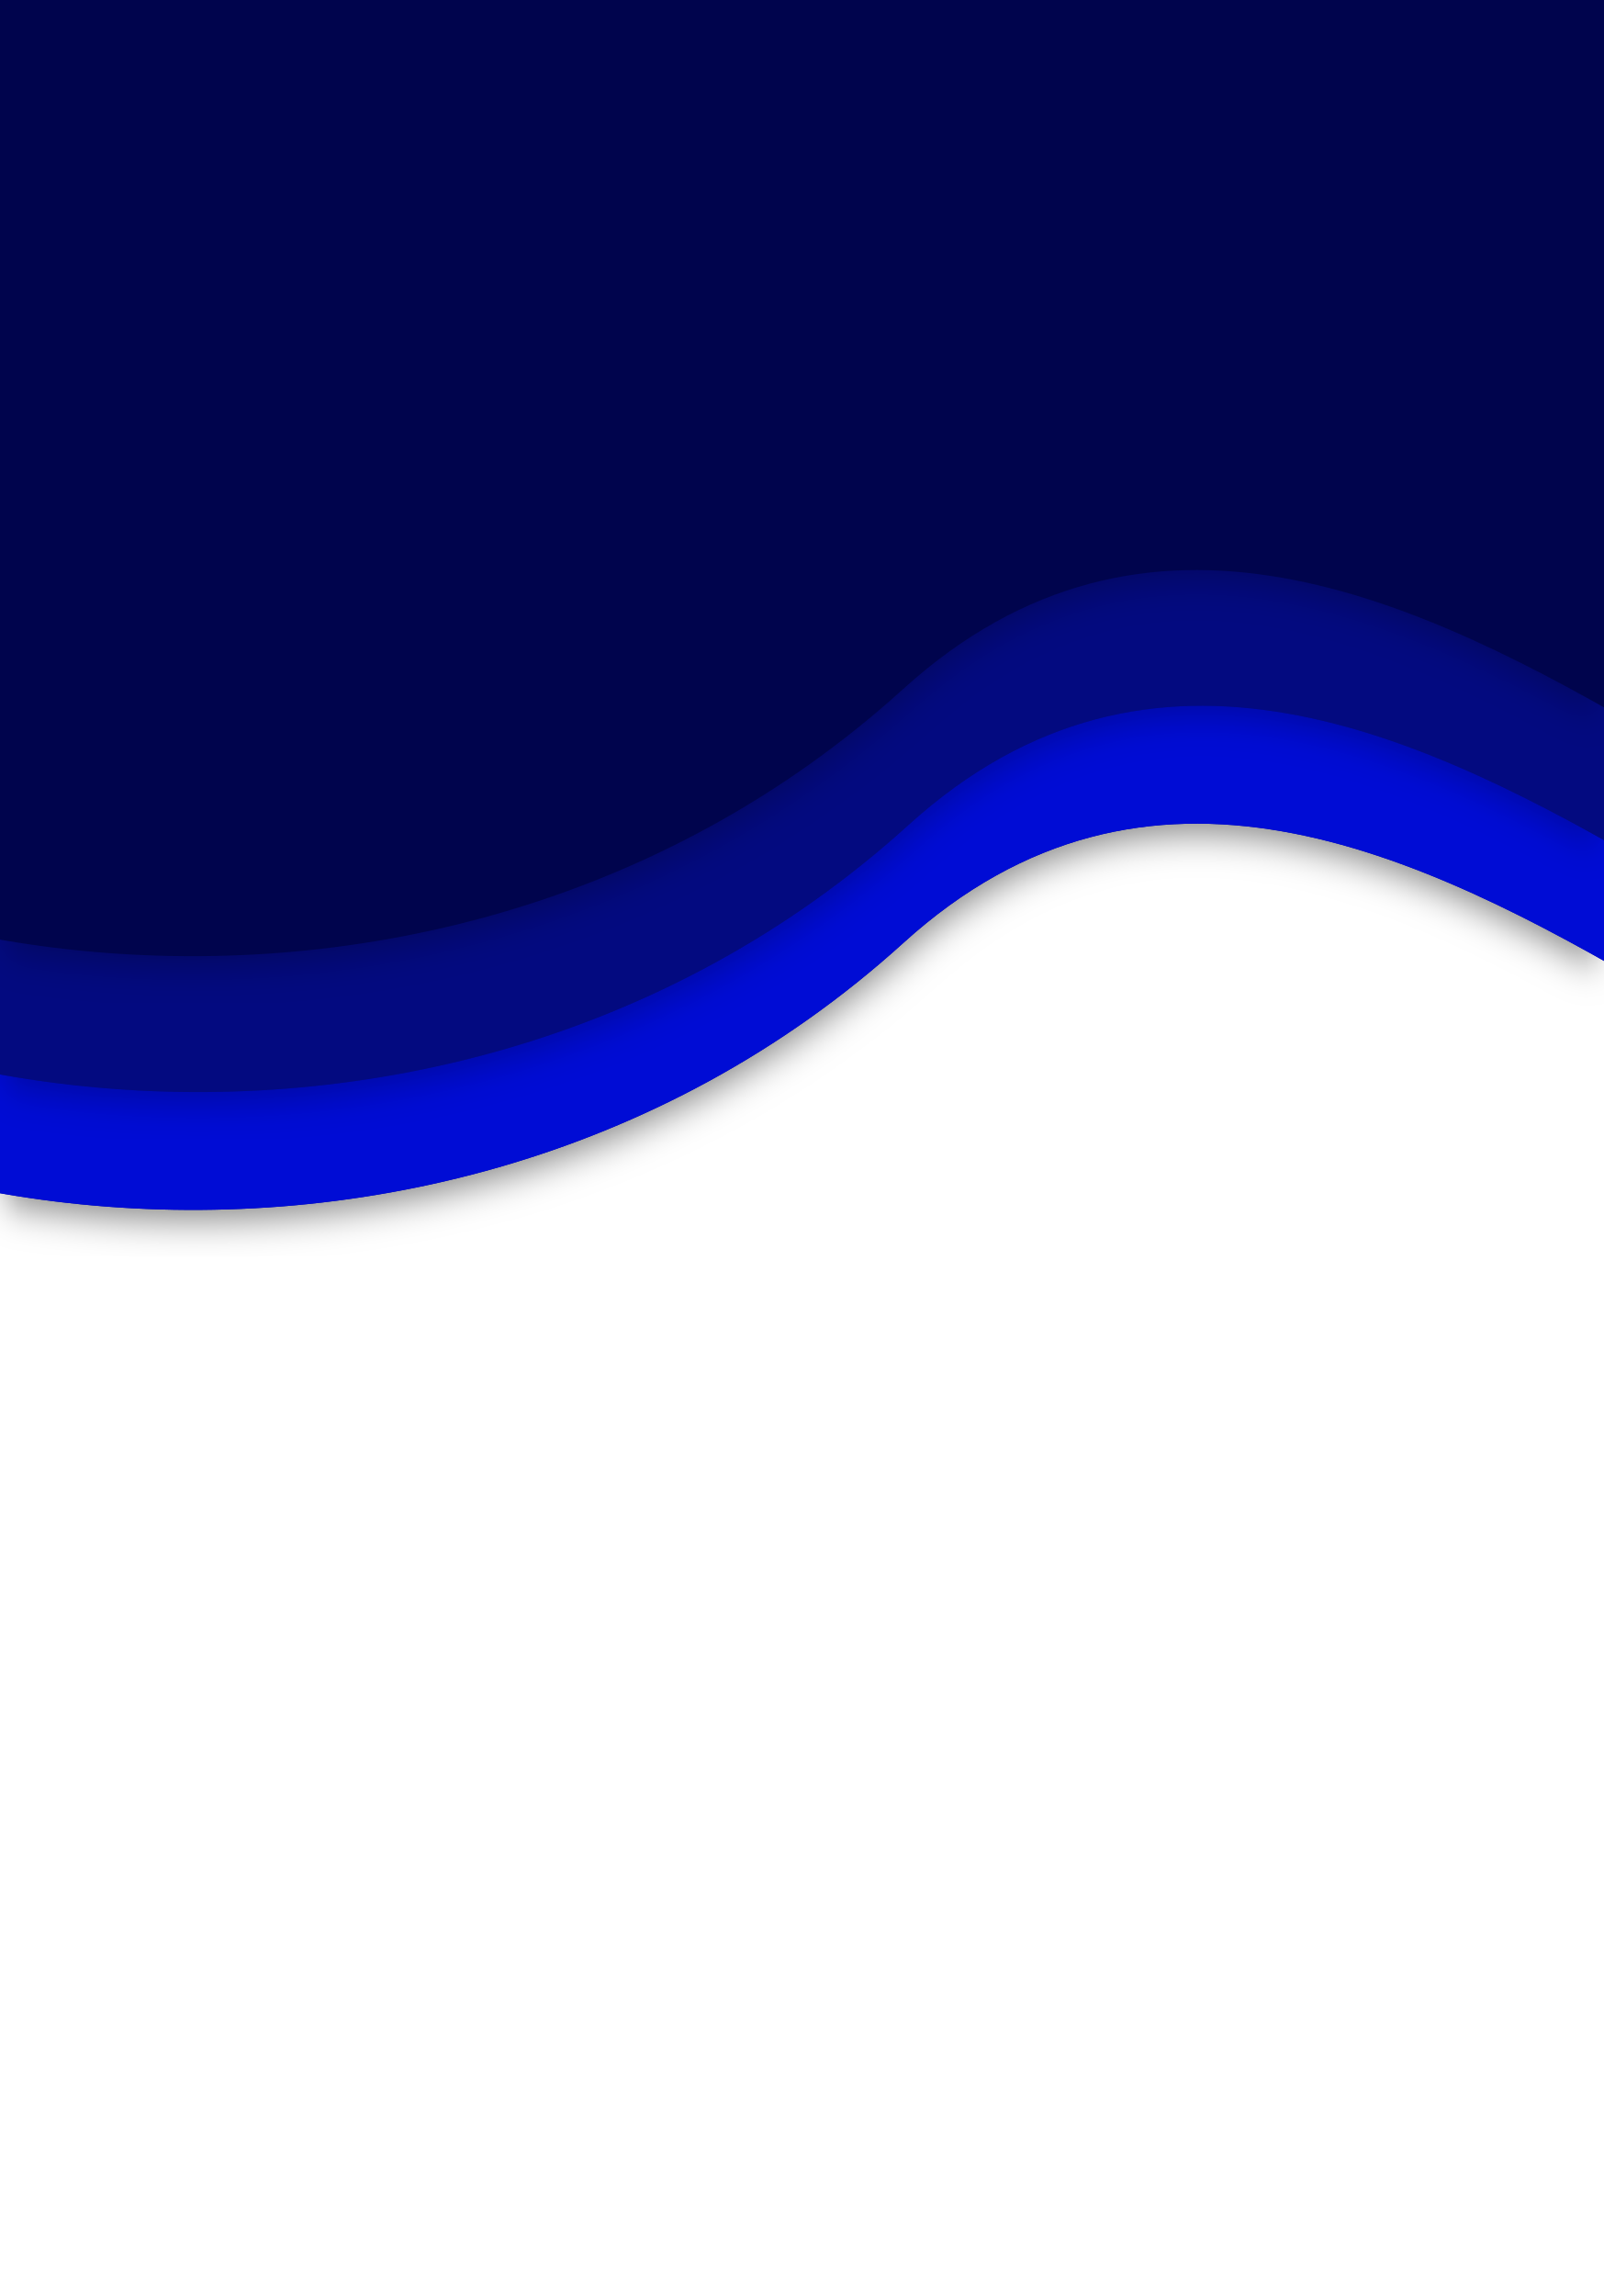
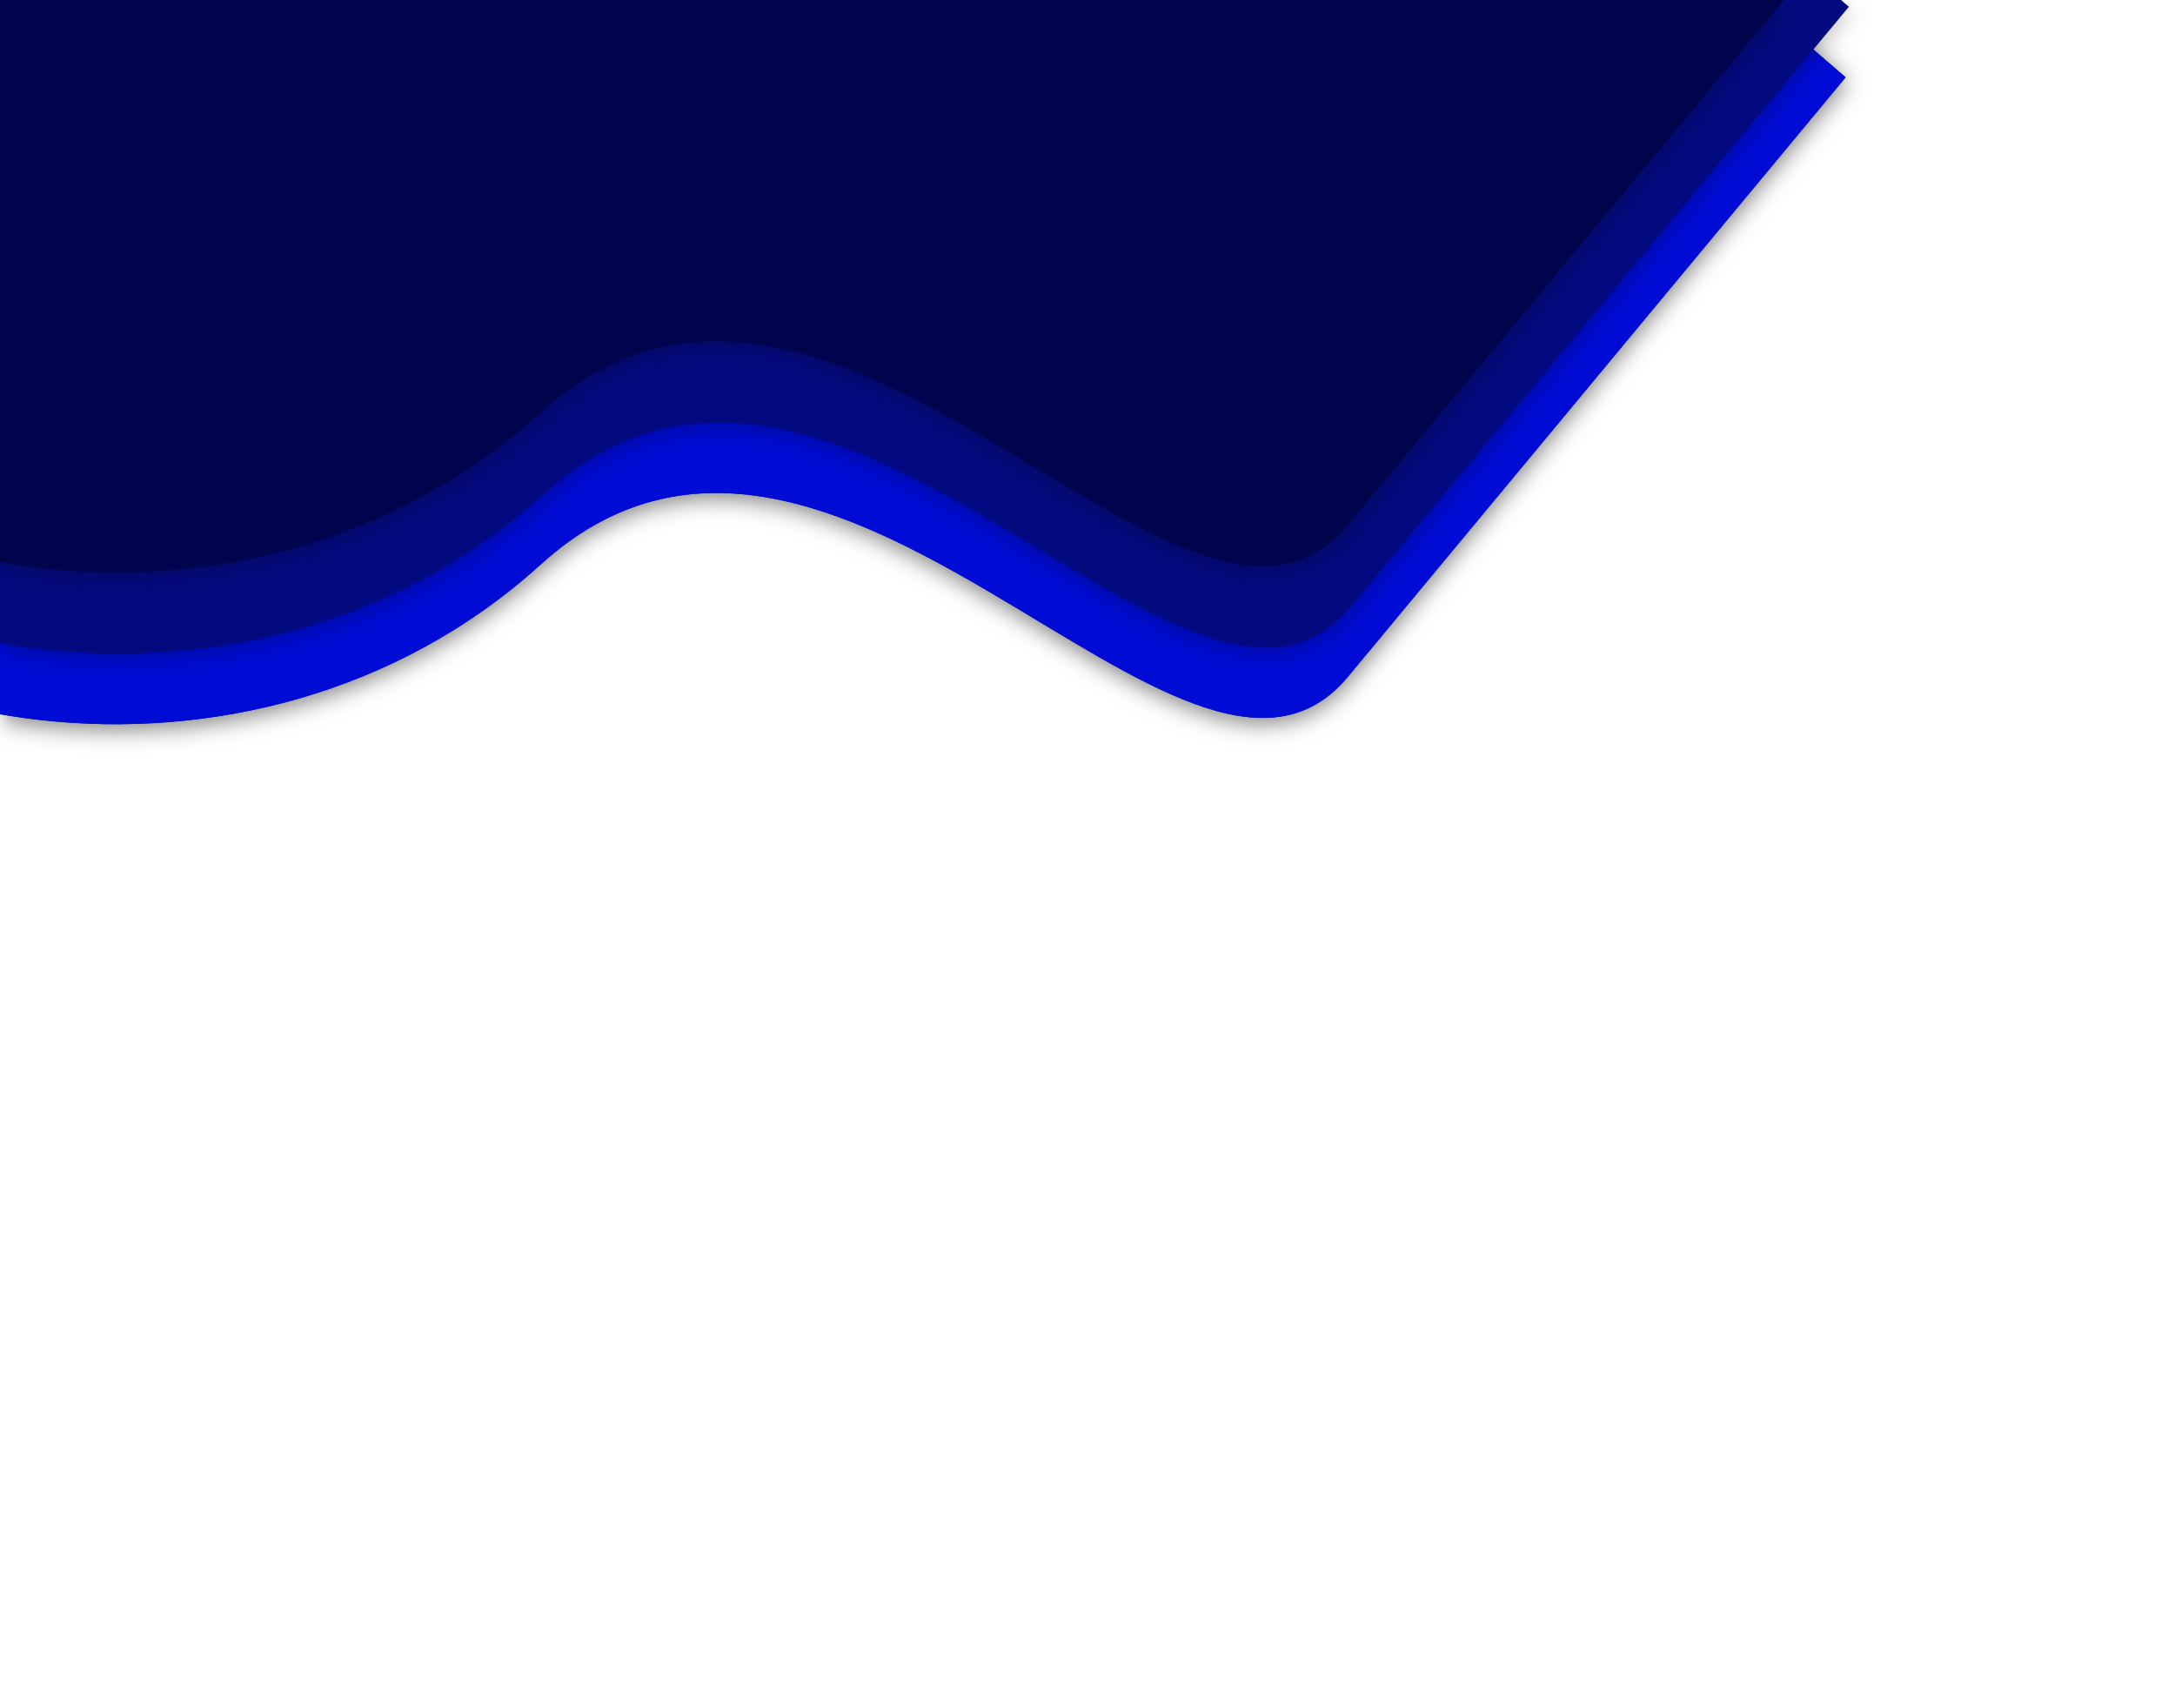
- <svg xmlns="http://www.w3.org/2000/svg" width="834" height="1194" viewBox="0 0 834 1194" fill="none">
+ <svg xmlns="http://www.w3.org/2000/svg" preserveAspectRatio="none" fill="none">
  <g filter="url(#filter0_d)">
    <path d="M687.131 -722.781C801.252 -624.422 1472.13 -46.201 1603.68 67.18C1451.58 250.349 1428.11 278.61 1171.3 587.883C1030.85 757.02 723.611 260.316 469.973 490.293C216.336 720.269 -184.324 635.986 -283.114 445.664L687.131 -722.781Z" fill="#0009A0" />
    <path d="M687.131 -722.781C801.252 -624.422 1472.13 -46.201 1603.68 67.18C1451.58 250.349 1428.11 278.61 1171.3 587.883C1030.85 757.02 723.611 260.316 469.973 490.293C216.336 720.269 -184.324 635.986 -283.114 445.664L687.131 -722.781Z" fill="#000CD5" />
  </g>
  <g filter="url(#filter1_d)">
    <path d="M689.773 -784.074C803.894 -685.714 1474.77 -107.494 1606.32 5.887C1454.22 189.056 1430.75 217.318 1173.94 526.59C1033.5 695.727 726.253 199.023 472.615 429C218.978 658.977 -181.682 574.693 -280.472 384.371L689.773 -784.074Z" fill="#0009A0" />
    <path d="M689.773 -784.074C803.894 -685.714 1474.77 -107.494 1606.32 5.887C1454.22 189.056 1430.75 217.318 1173.94 526.59C1033.5 695.727 726.253 199.023 472.615 429C218.978 658.977 -181.682 574.693 -280.472 384.371L689.773 -784.074Z" fill="#030A80" />
  </g>
  <g filter="url(#filter2_d)">
    <path d="M686.983 -854.232C801.129 -755.911 1472.16 -177.919 1603.74 -64.583C1451.6 118.52 1428.12 146.771 1171.23 455.932C1030.75 625.007 723.44 128.495 469.73 358.389C216.02 588.283 -184.74 504.038 -283.549 313.789L686.983 -854.232Z" fill="#00044D" />
  </g>
  <defs>
    <filter id="filter0_d" x="-303.114" y="-738.781" width="1926.79" height="1391.99" filterUnits="userSpaceOnUse" color-interpolation-filters="sRGB">
      <feFlood flood-opacity="0" result="BackgroundImageFix" />
      <feColorMatrix in="SourceAlpha" type="matrix" values="0 0 0 0 0 0 0 0 0 0 0 0 0 0 0 0 0 0 127 0" />
      <feOffset dy="4" />
      <feGaussianBlur stdDeviation="10" />
      <feColorMatrix type="matrix" values="0 0 0 0 0 0 0 0 0 0 0 0 0 0 0 0 0 0 0.5 0" />
      <feBlend mode="normal" in2="BackgroundImageFix" result="effect1_dropShadow" />
      <feBlend mode="normal" in="SourceGraphic" in2="effect1_dropShadow" result="shape" />
    </filter>
    <filter id="filter1_d" x="-300.472" y="-800.074" width="1926.79" height="1391.99" filterUnits="userSpaceOnUse" color-interpolation-filters="sRGB">
      <feFlood flood-opacity="0" result="BackgroundImageFix" />
      <feColorMatrix in="SourceAlpha" type="matrix" values="0 0 0 0 0 0 0 0 0 0 0 0 0 0 0 0 0 0 127 0" />
      <feOffset dy="4" />
      <feGaussianBlur stdDeviation="10" />
      <feColorMatrix type="matrix" values="0 0 0 0 0 0 0 0 0 0 0 0 0 0 0 0 0 0 0.25 0" />
      <feBlend mode="normal" in2="BackgroundImageFix" result="effect1_dropShadow" />
      <feBlend mode="normal" in="SourceGraphic" in2="effect1_dropShadow" result="shape" />
    </filter>
    <filter id="filter2_d" x="-303.549" y="-870.232" width="1927.29" height="1391.49" filterUnits="userSpaceOnUse" color-interpolation-filters="sRGB">
      <feFlood flood-opacity="0" result="BackgroundImageFix" />
      <feColorMatrix in="SourceAlpha" type="matrix" values="0 0 0 0 0 0 0 0 0 0 0 0 0 0 0 0 0 0 127 0" />
      <feOffset dy="4" />
      <feGaussianBlur stdDeviation="10" />
      <feColorMatrix type="matrix" values="0 0 0 0 0 0 0 0 0 0 0 0 0 0 0 0 0 0 0.25 0" />
      <feBlend mode="normal" in2="BackgroundImageFix" result="effect1_dropShadow" />
      <feBlend mode="normal" in="SourceGraphic" in2="effect1_dropShadow" result="shape" />
    </filter>
  </defs>
</svg>
